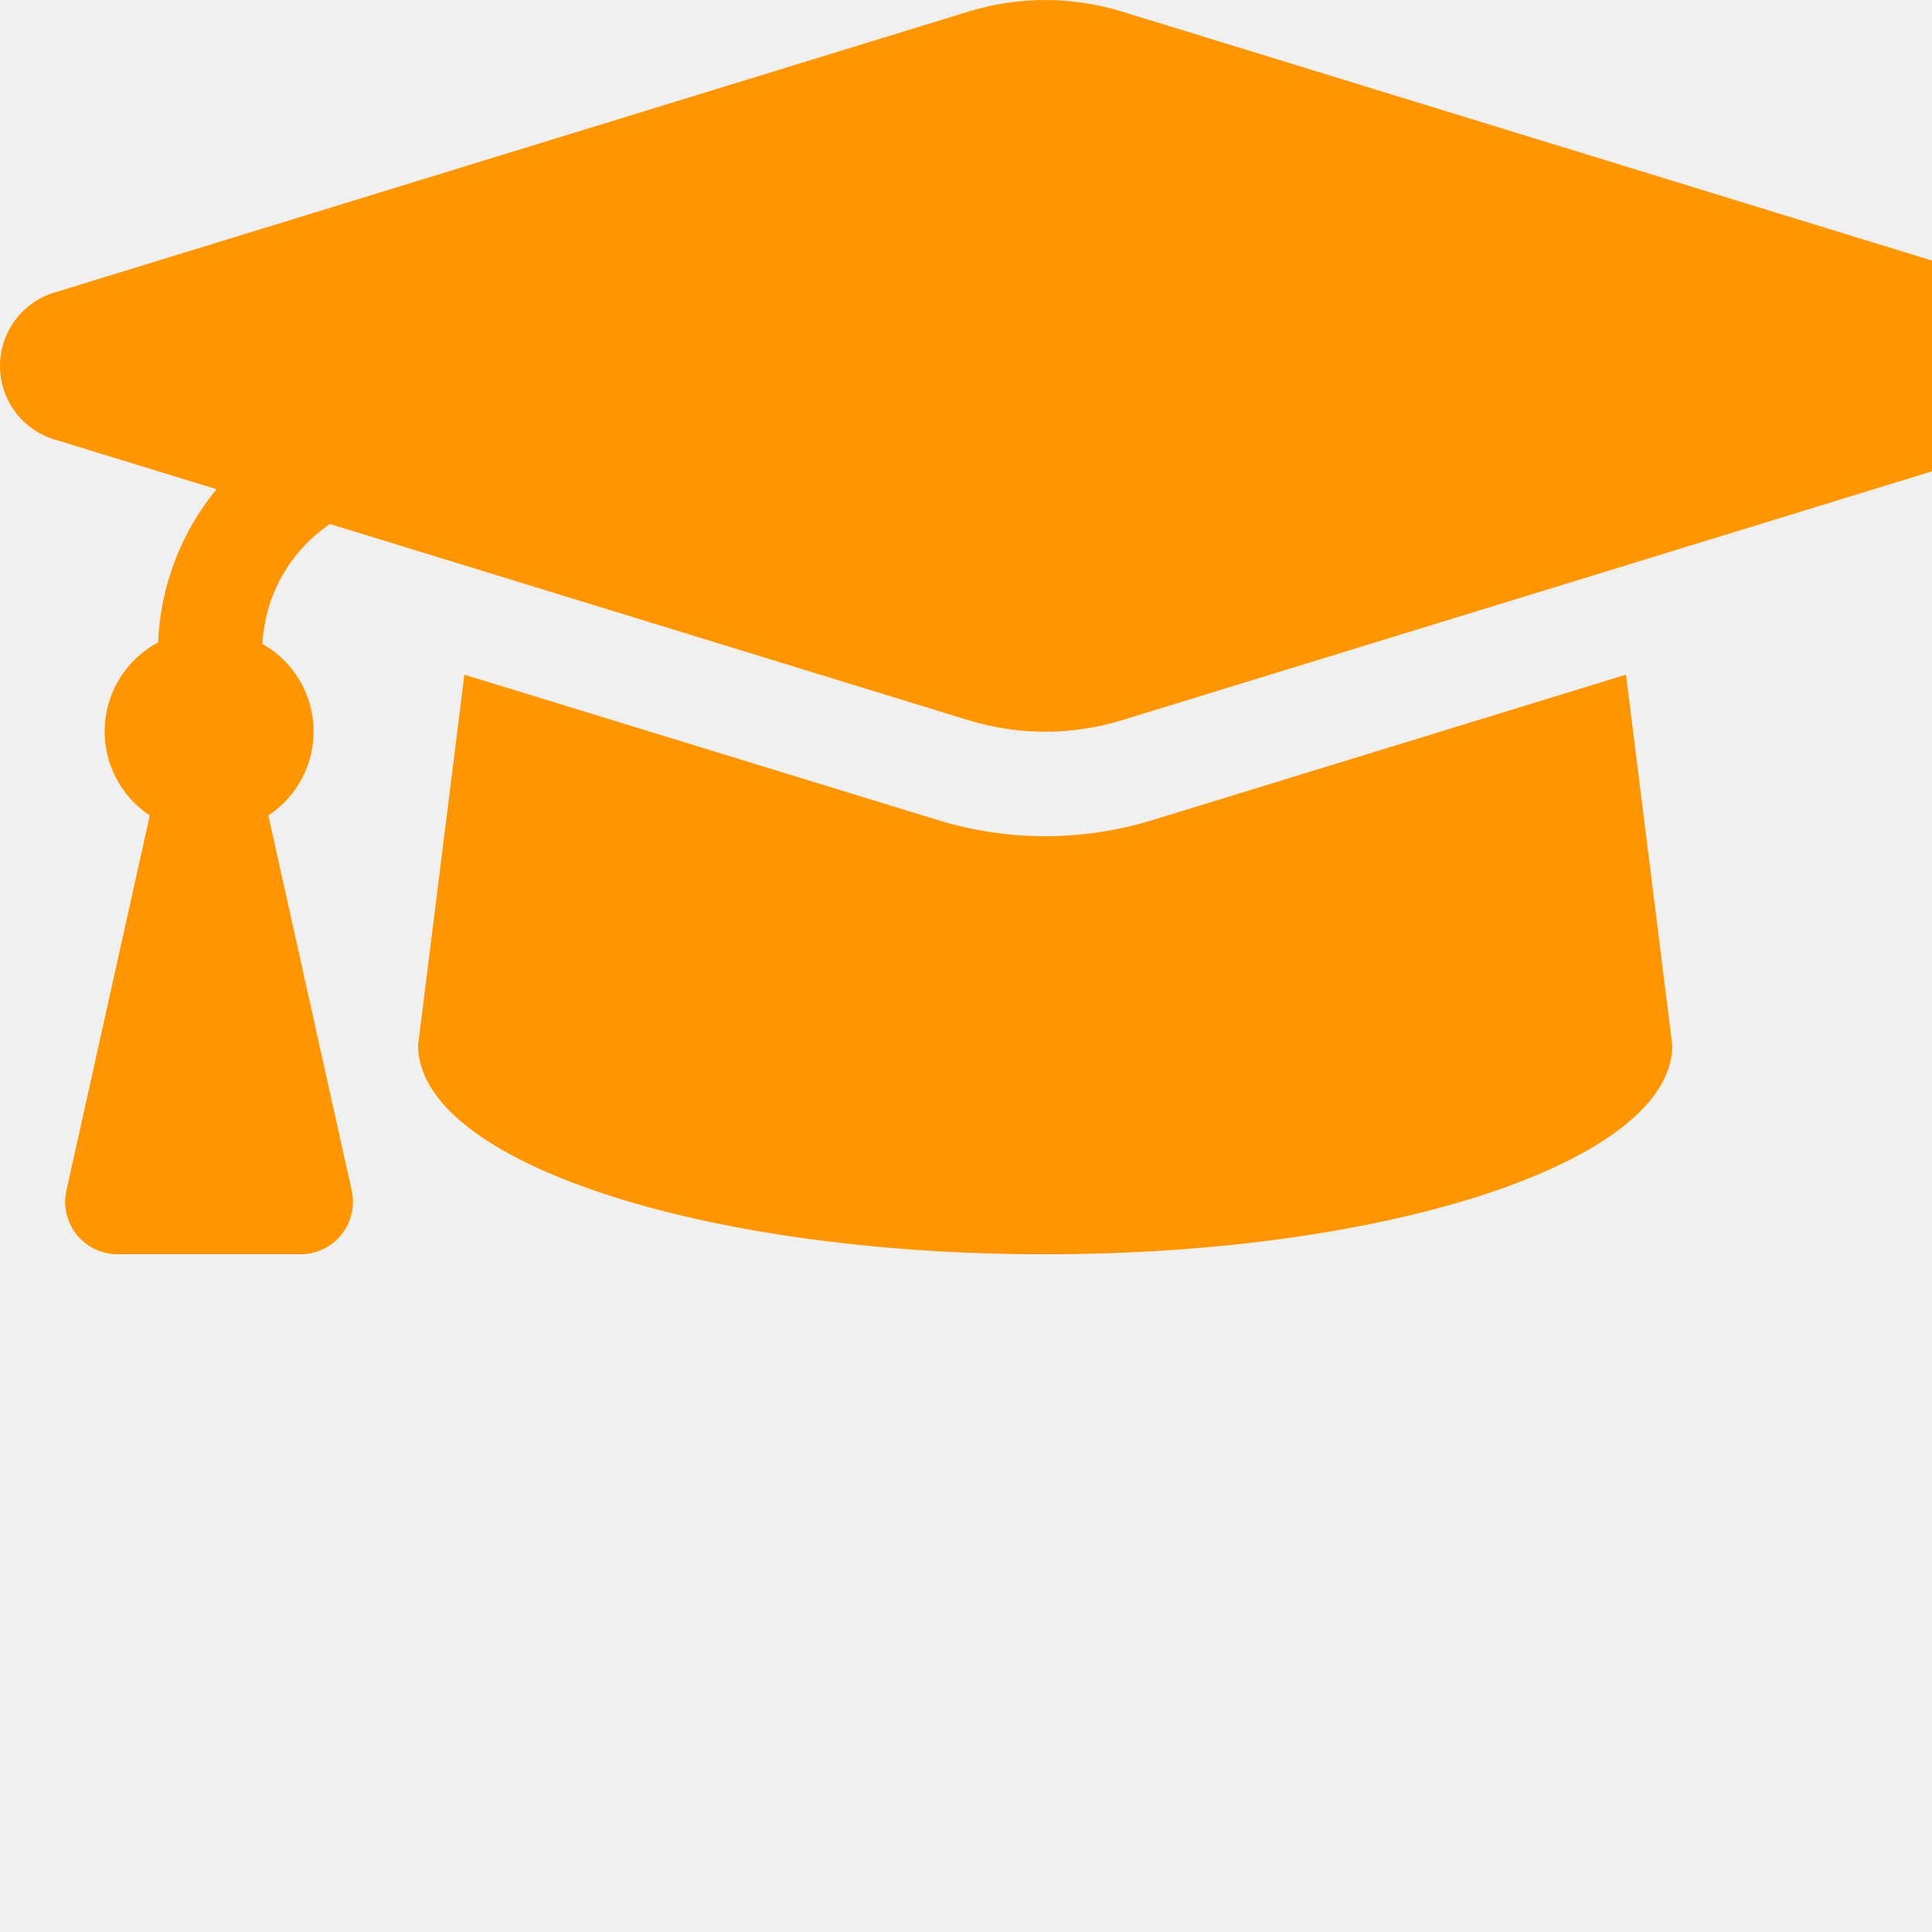
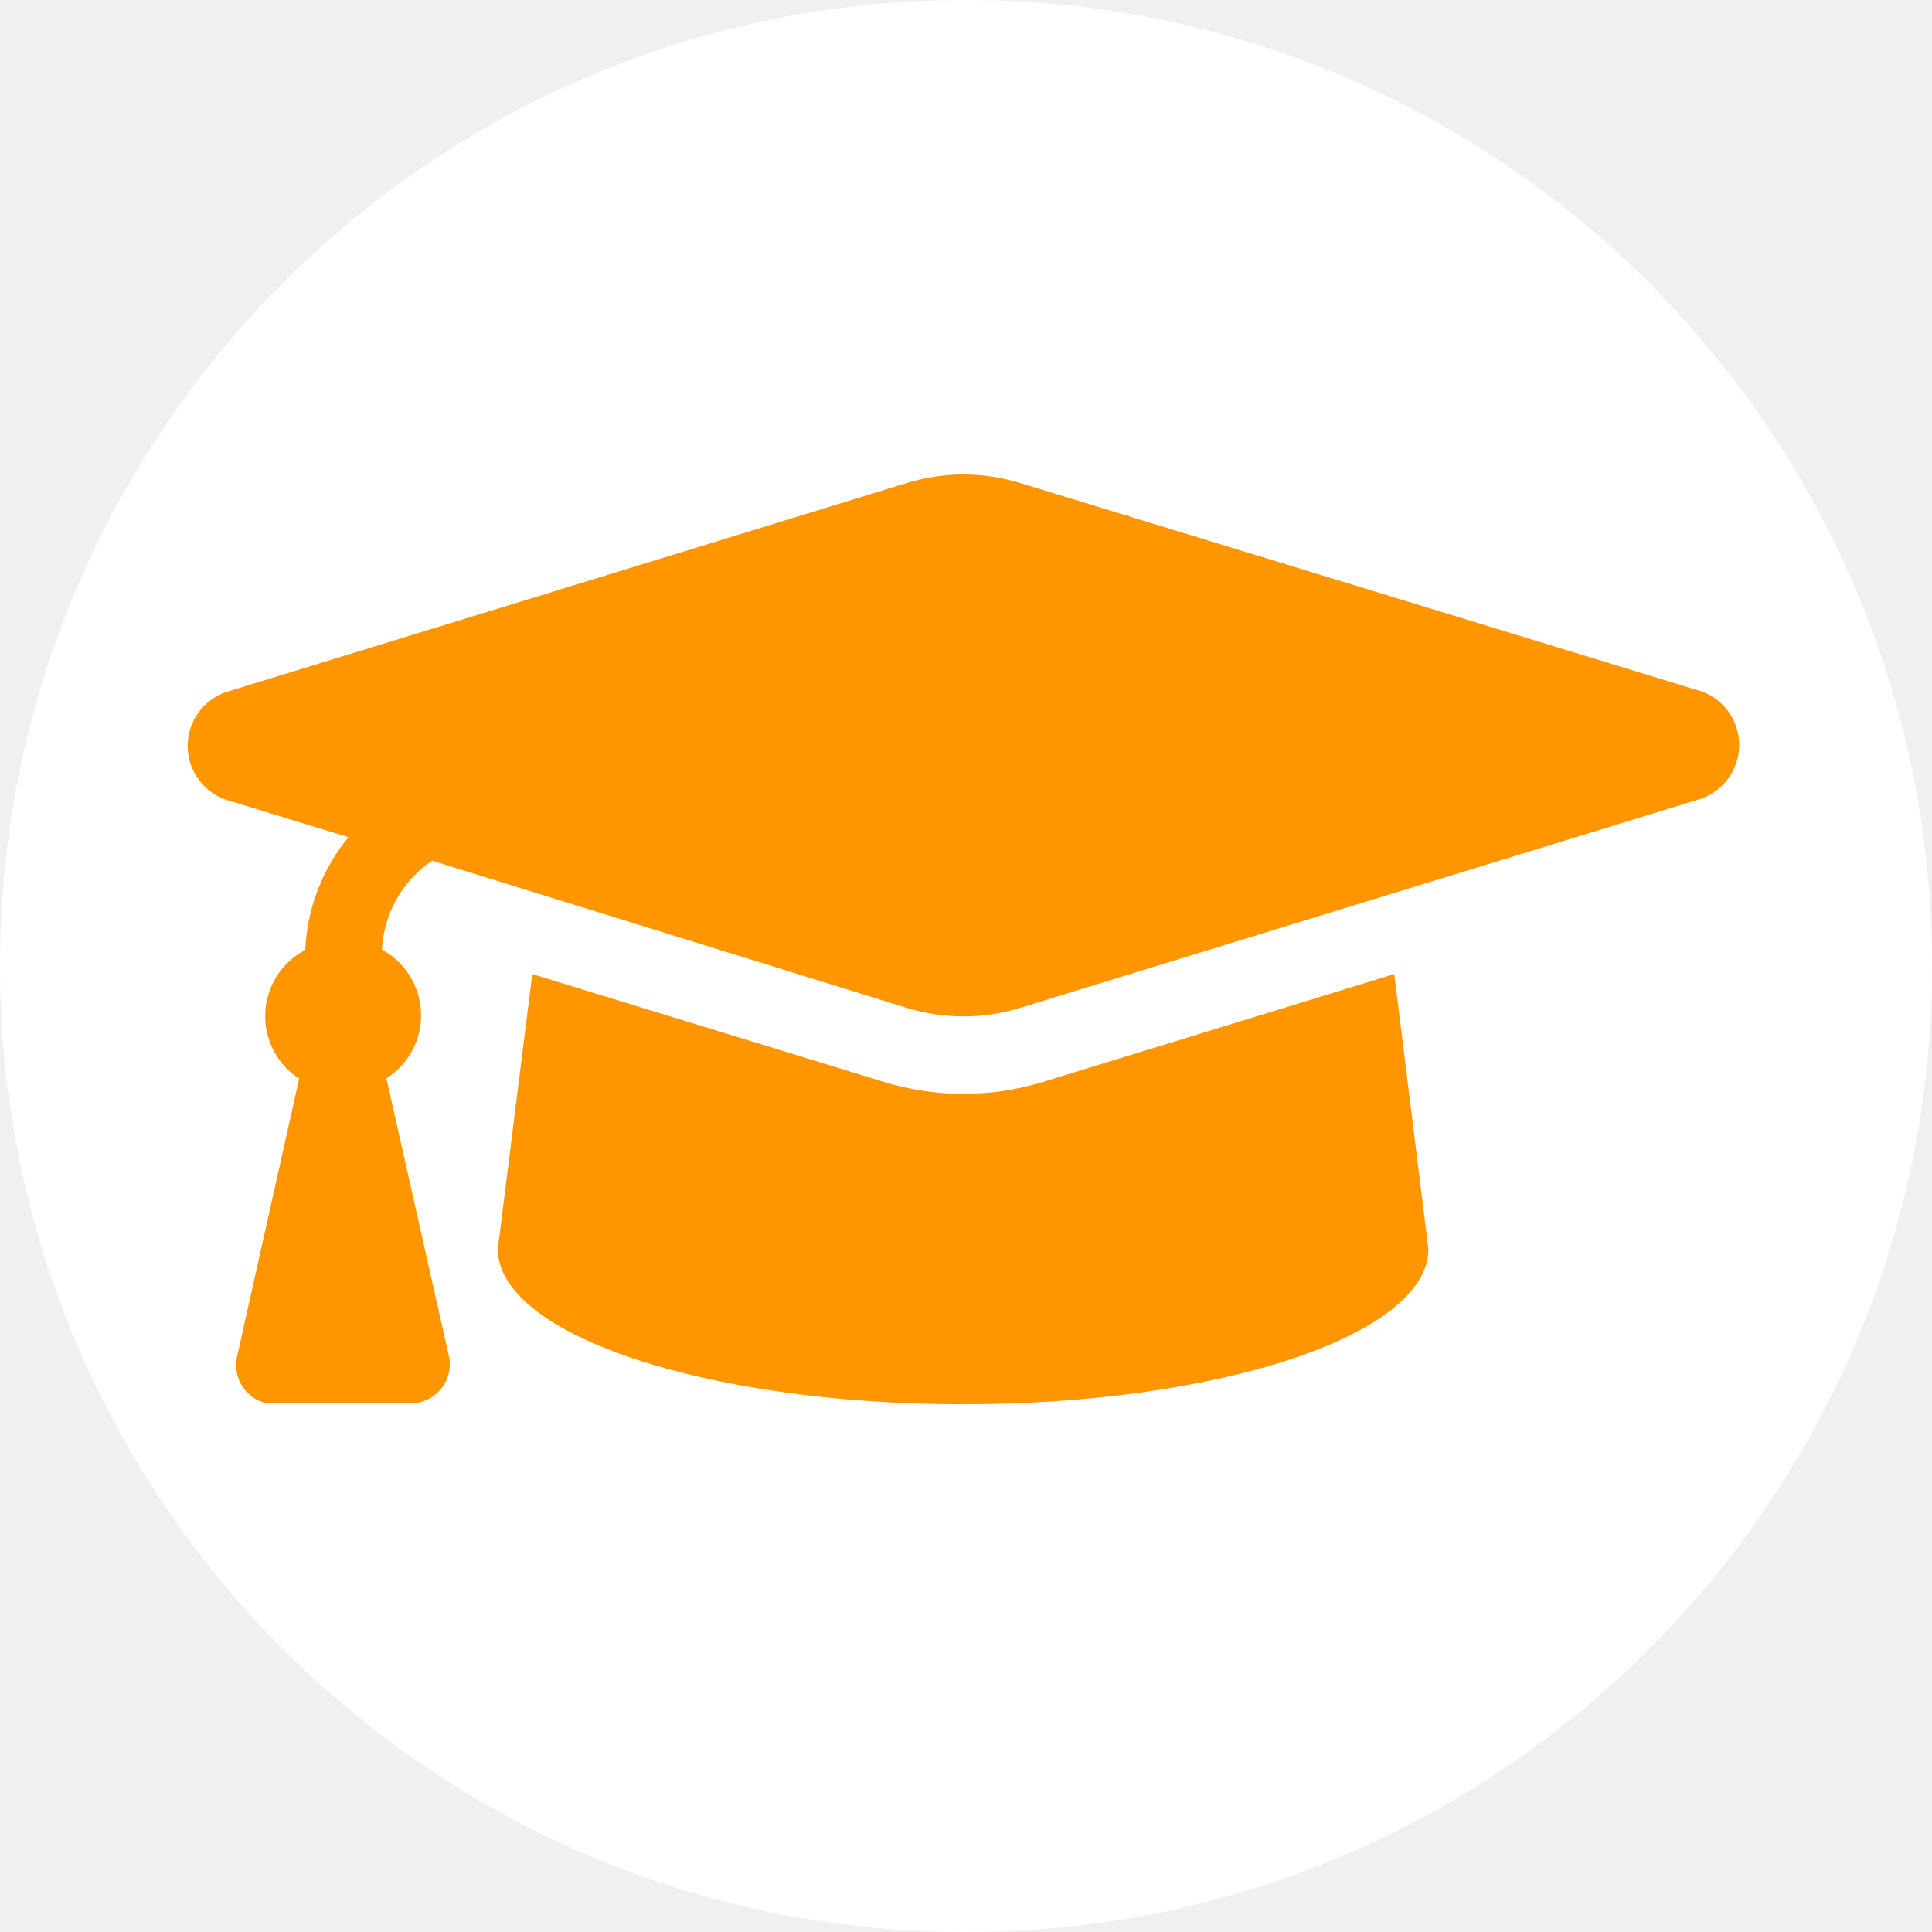
- <svg xmlns="http://www.w3.org/2000/svg" width="59" height="59" viewBox="0 0 59 59">
+ <svg xmlns="http://www.w3.org/2000/svg" viewBox="0 0 60 60">
  <defs>
-     <style>
-       .cls-1 {
-         fill: #ff9600;
-       }
-     </style>
+     <style>.cls-1{fill:#fff;}.cls-2{fill:#ff9600;}</style>
  </defs>
-   <path id="graduation-cap-solid" class="cls-1" d="M62.081,72.9,34.257,64.347a7.968,7.968,0,0,0-4.667,0L1.766,72.9a2.348,2.348,0,0,0,0,4.547l4.851,1.49a7.86,7.86,0,0,0-1.783,4.678A3.078,3.078,0,0,0,4.579,88.9L2.032,100.358A1.6,1.6,0,0,0,3.589,102.3h5.6a1.6,1.6,0,0,0,1.558-1.942L8.2,88.9a3.07,3.07,0,0,0-.18-5.239A4.705,4.705,0,0,1,10.082,80l19.507,5.994a7.977,7.977,0,0,0,4.667,0l27.824-8.548A2.349,2.349,0,0,0,62.081,72.9ZM35.194,89.043a11.166,11.166,0,0,1-6.542,0L14.186,84.6,12.772,95.917c0,3.526,8.574,6.384,19.151,6.384s19.151-2.858,19.151-6.384L49.66,84.6Z" transform="translate(-0.005 -63.997)" />
+   <g id="Livello_1" data-name="Livello 1">
+     <circle class="cls-1" cx="30" cy="30" r="30" />
+   </g>
+   <g id="Livello_3" data-name="Livello 3">
+     <path id="graduation-cap-solid" class="cls-2" d="M52.67,21.42,31.68,15a6,6,0,0,0-3.52,0l-21,6.45a1.77,1.77,0,0,0,0,3.43L10.82,26A5.93,5.93,0,0,0,9.48,29.5a2.32,2.32,0,0,0-.19,4L7.36,42.14a1.21,1.21,0,0,0,.92,1.44l.25,0h4.23a1.21,1.21,0,0,0,1.18-1.47L12,33.49a2.32,2.32,0,0,0-.14-4,3.55,3.55,0,0,1,1.56-2.76L28.16,31.3a6,6,0,0,0,3.52,0l21-6.45a1.77,1.77,0,0,0,0-3.43ZM32.39,33.6a8.43,8.43,0,0,1-4.94,0L16.53,30.25l-1.07,8.54c0,2.66,6.47,4.82,14.45,4.82s14.45-2.16,14.45-4.82L43.3,30.25Z" />
+   </g>
</svg>
